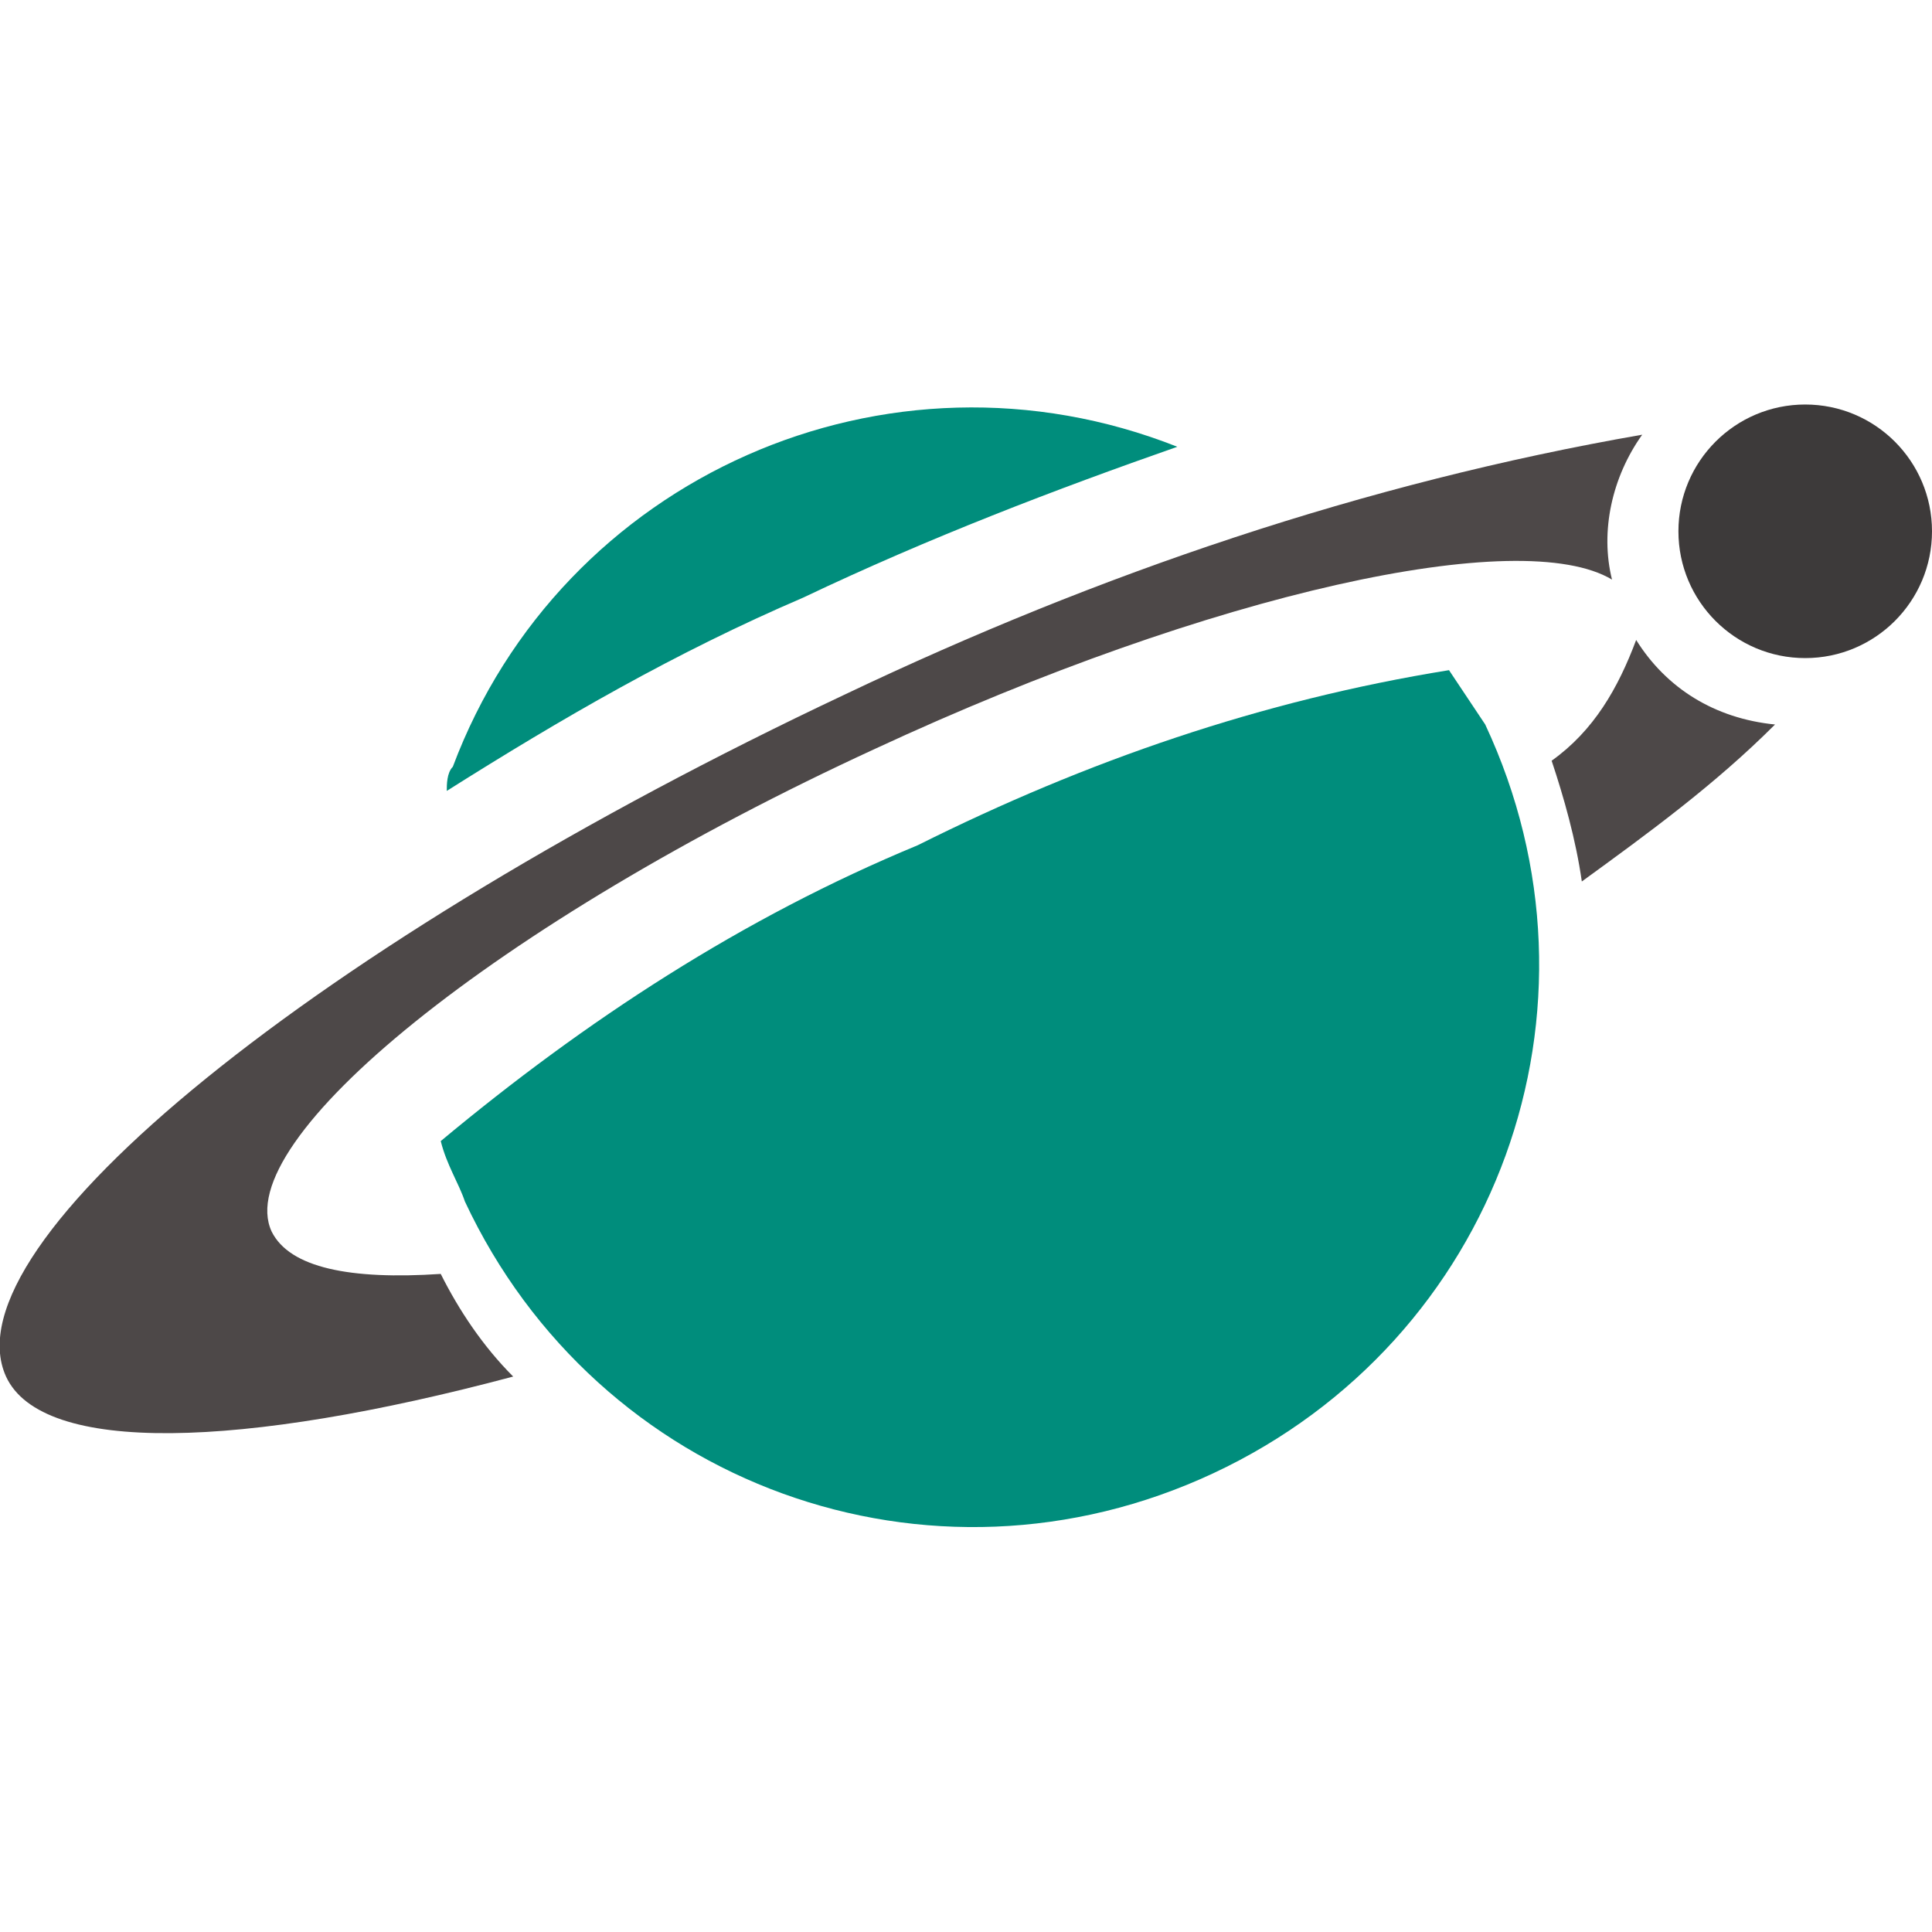
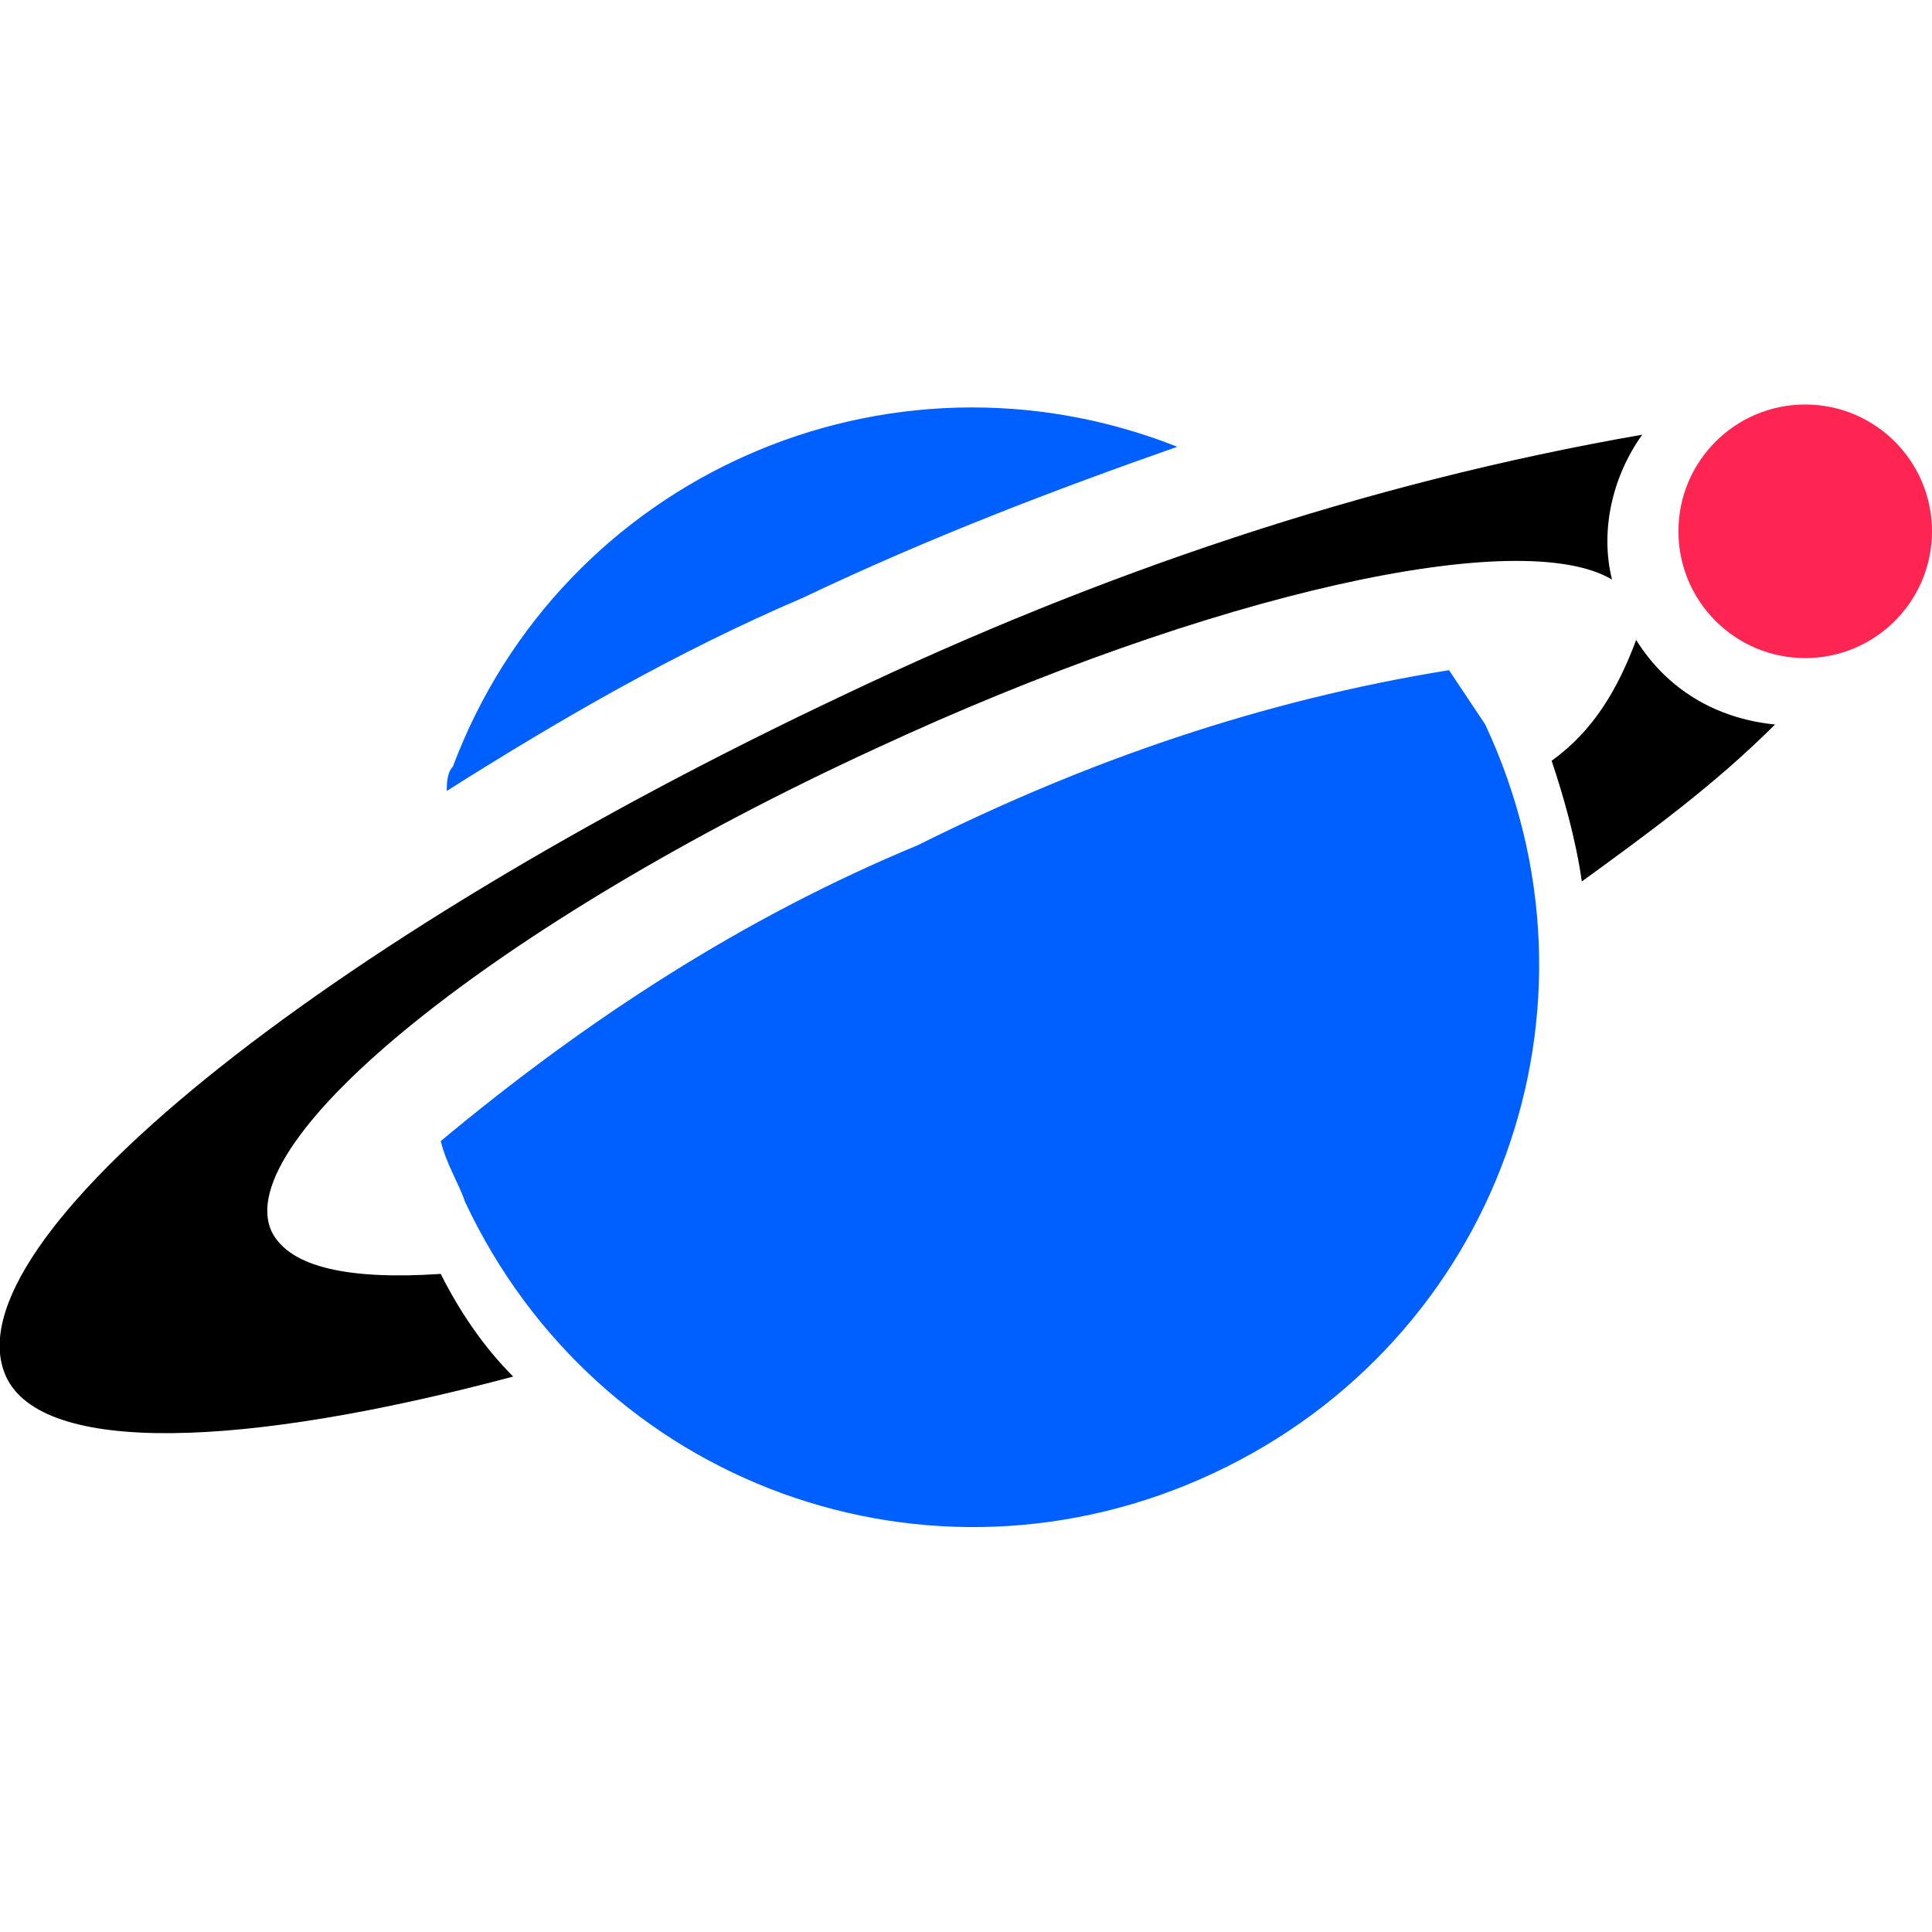
<svg xmlns="http://www.w3.org/2000/svg" version="1.1" id="Layer_1" x="0px" y="0px" viewBox="0 0 32 32" style="enable-background:new 0 0 32 32;" xml:space="preserve">
  <style type="text/css">
- 	.st0{fill:#4D4848;}
- 	.st1{fill:#3D3A3A;}
- 	.st2{fill:#008D7C;}
+ 	.st0{fill:#000;}
+ 	.st1{fill:#ff2552;}
+ 	.st2{fill:#0060ff;}
</style>
  <path class="st0" d="M4.5,20.4c0.3,0.6,1.3,0.8,2.8,0.7c0.3,0.6,0.7,1.2,1.2,1.7c-4.5,1.2-7.8,1.3-8.4,0c-1-2.2,5.2-7.2,13.9-11.3  c4.2-2,8.6-3.5,13.2-4.3c-0.5,0.7-0.7,1.6-0.5,2.4c-1.5-0.9-6.6,0.2-12.2,2.8C8.2,15.3,3.8,18.9,4.5,20.4z M27.1,10.6  c-0.3,0.8-0.7,1.5-1.4,2c0.2,0.6,0.4,1.3,0.5,2c1.1-0.8,2.2-1.6,3.2-2.6C28.4,11.9,27.6,11.4,27.1,10.6z" />
  <circle class="st1" cx="29.9" cy="8.8" r="2.1" />
  <path class="st2" d="M13.3,9.9c2.1-1,4.2-1.8,6.2-2.5c-4.8-1.9-10.2,0.5-12,5.3c-0.1,0.1-0.1,0.3-0.1,0.4  C9.3,11.9,11.2,10.8,13.3,9.9z" />
  <path class="st2" d="M24,11.1c-3.1,0.5-6,1.5-8.8,2.9c-2.9,1.2-5.5,2.9-7.9,4.9c0.1,0.4,0.3,0.7,0.4,1c2.2,4.7,7.7,6.7,12.4,4.5  s6.7-7.7,4.5-12.4C24.4,11.7,24.2,11.4,24,11.1z" />
</svg>
